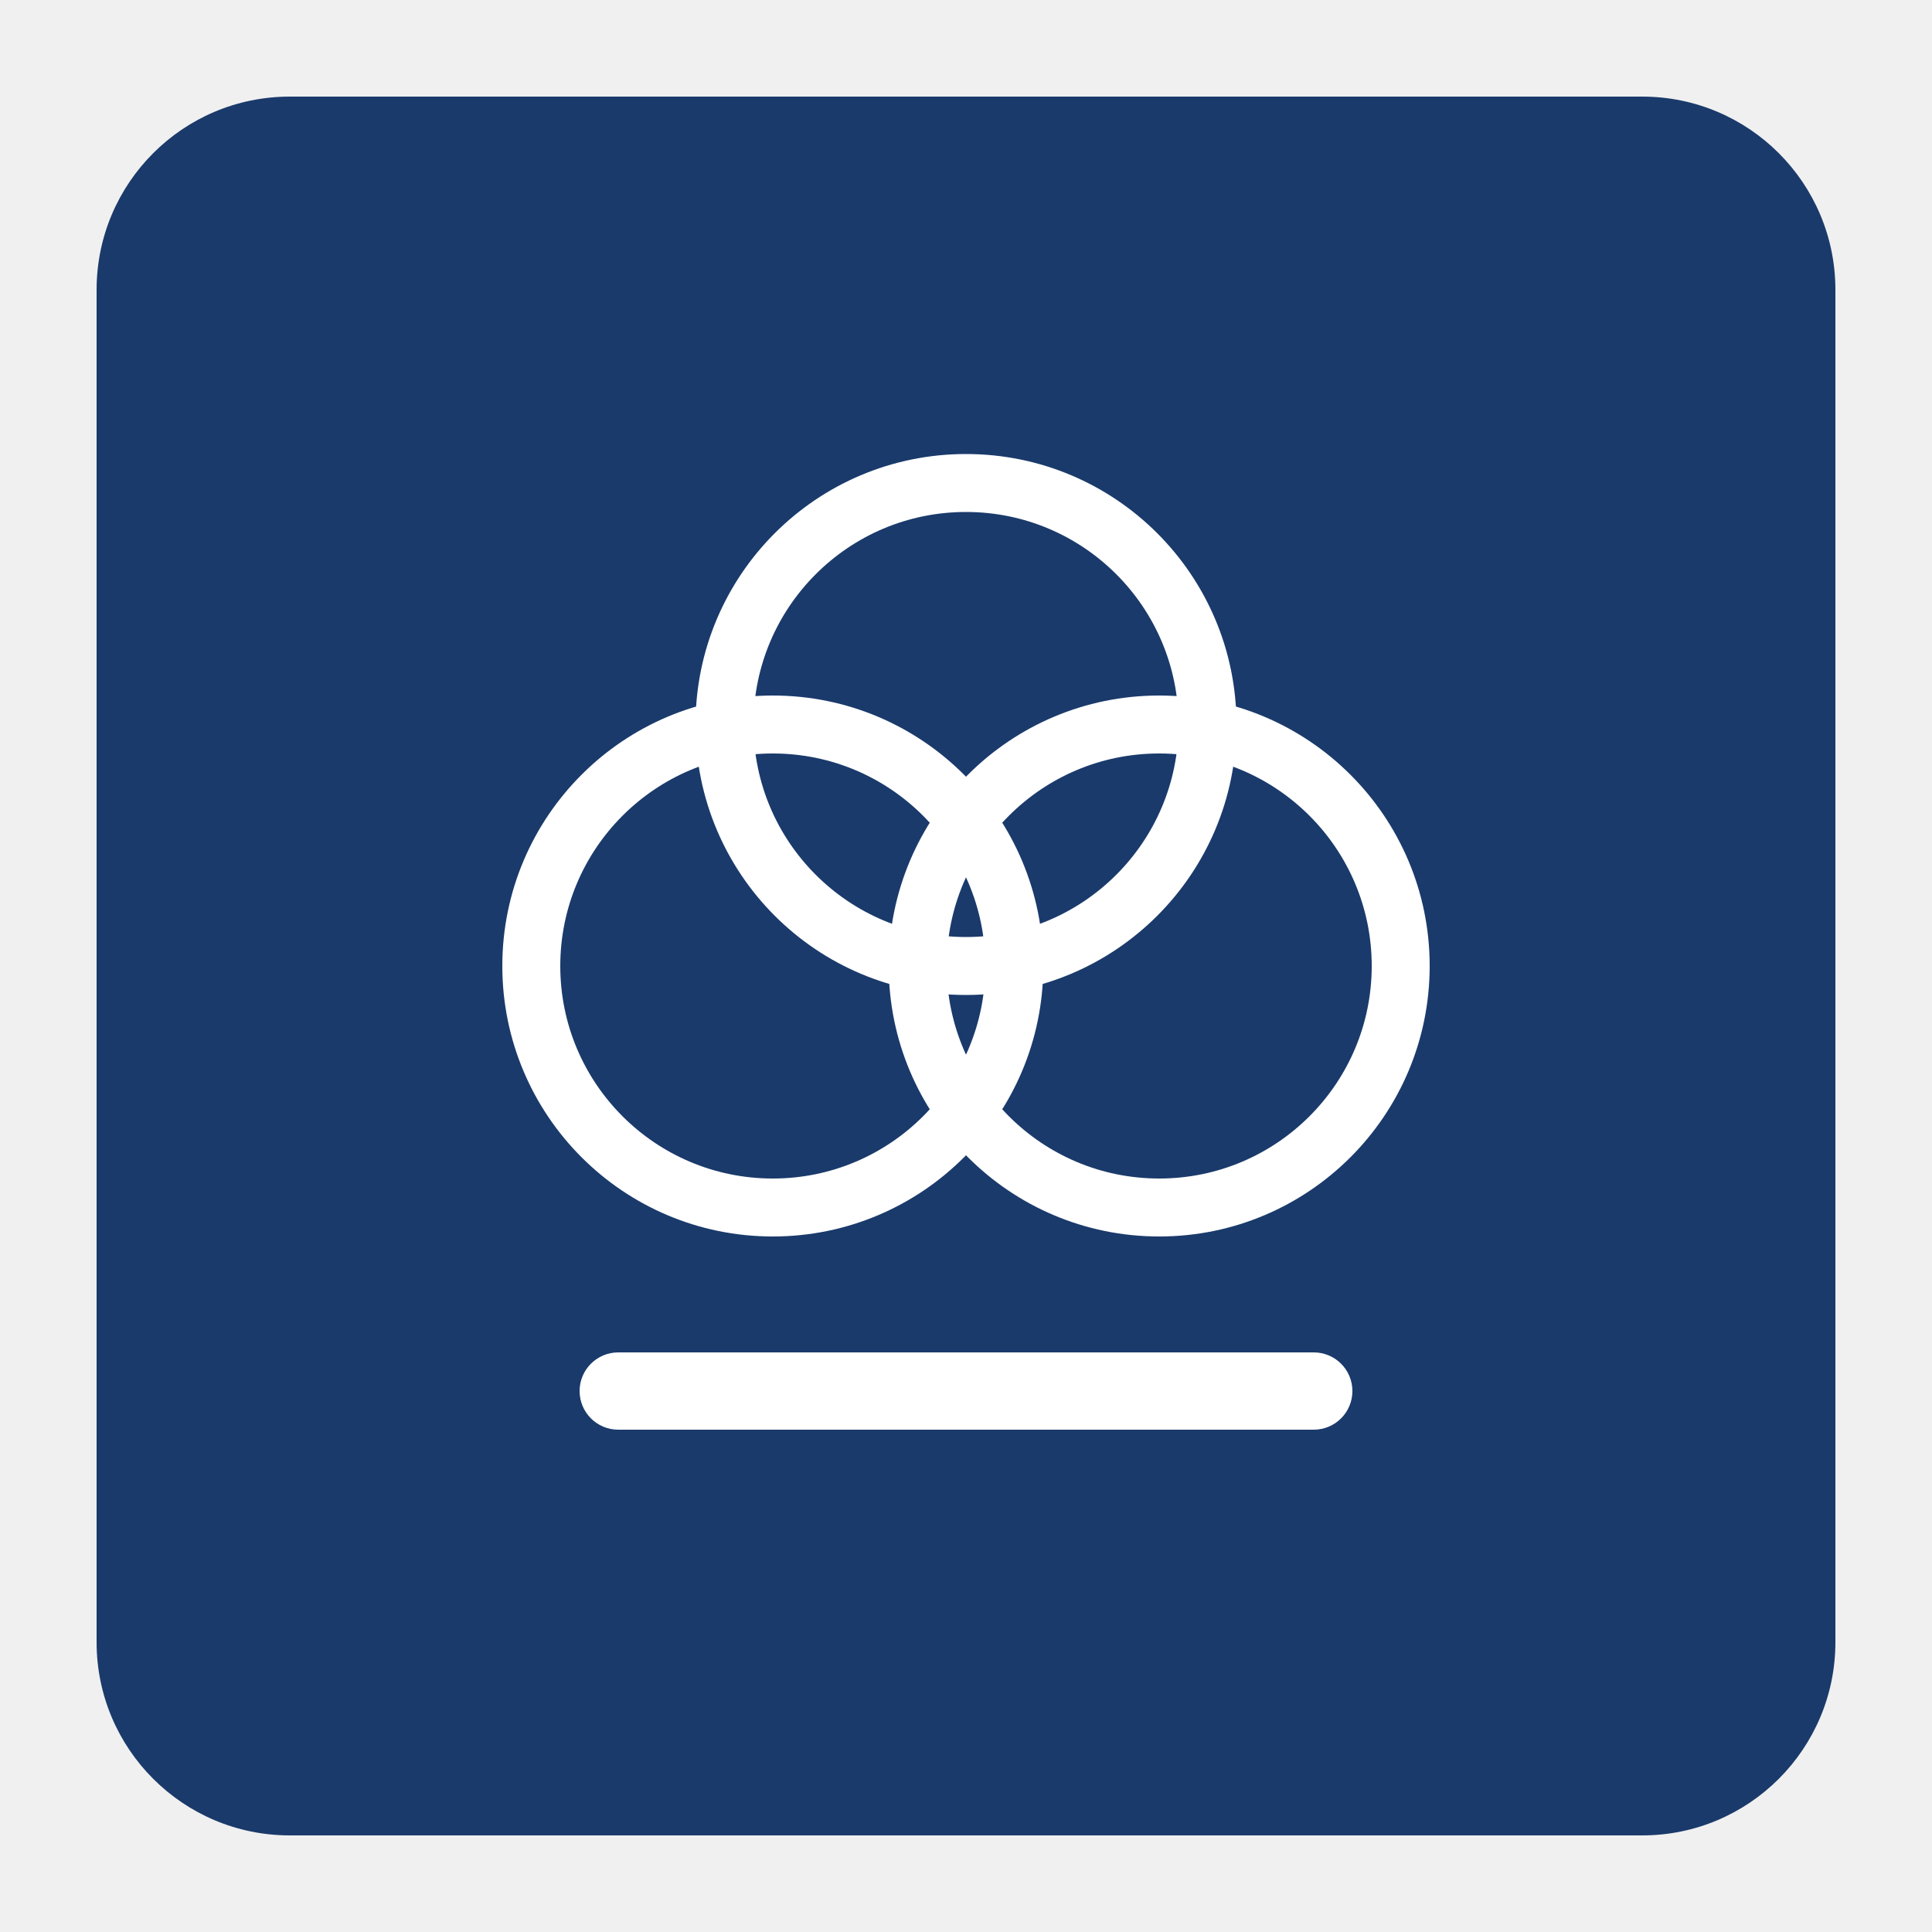
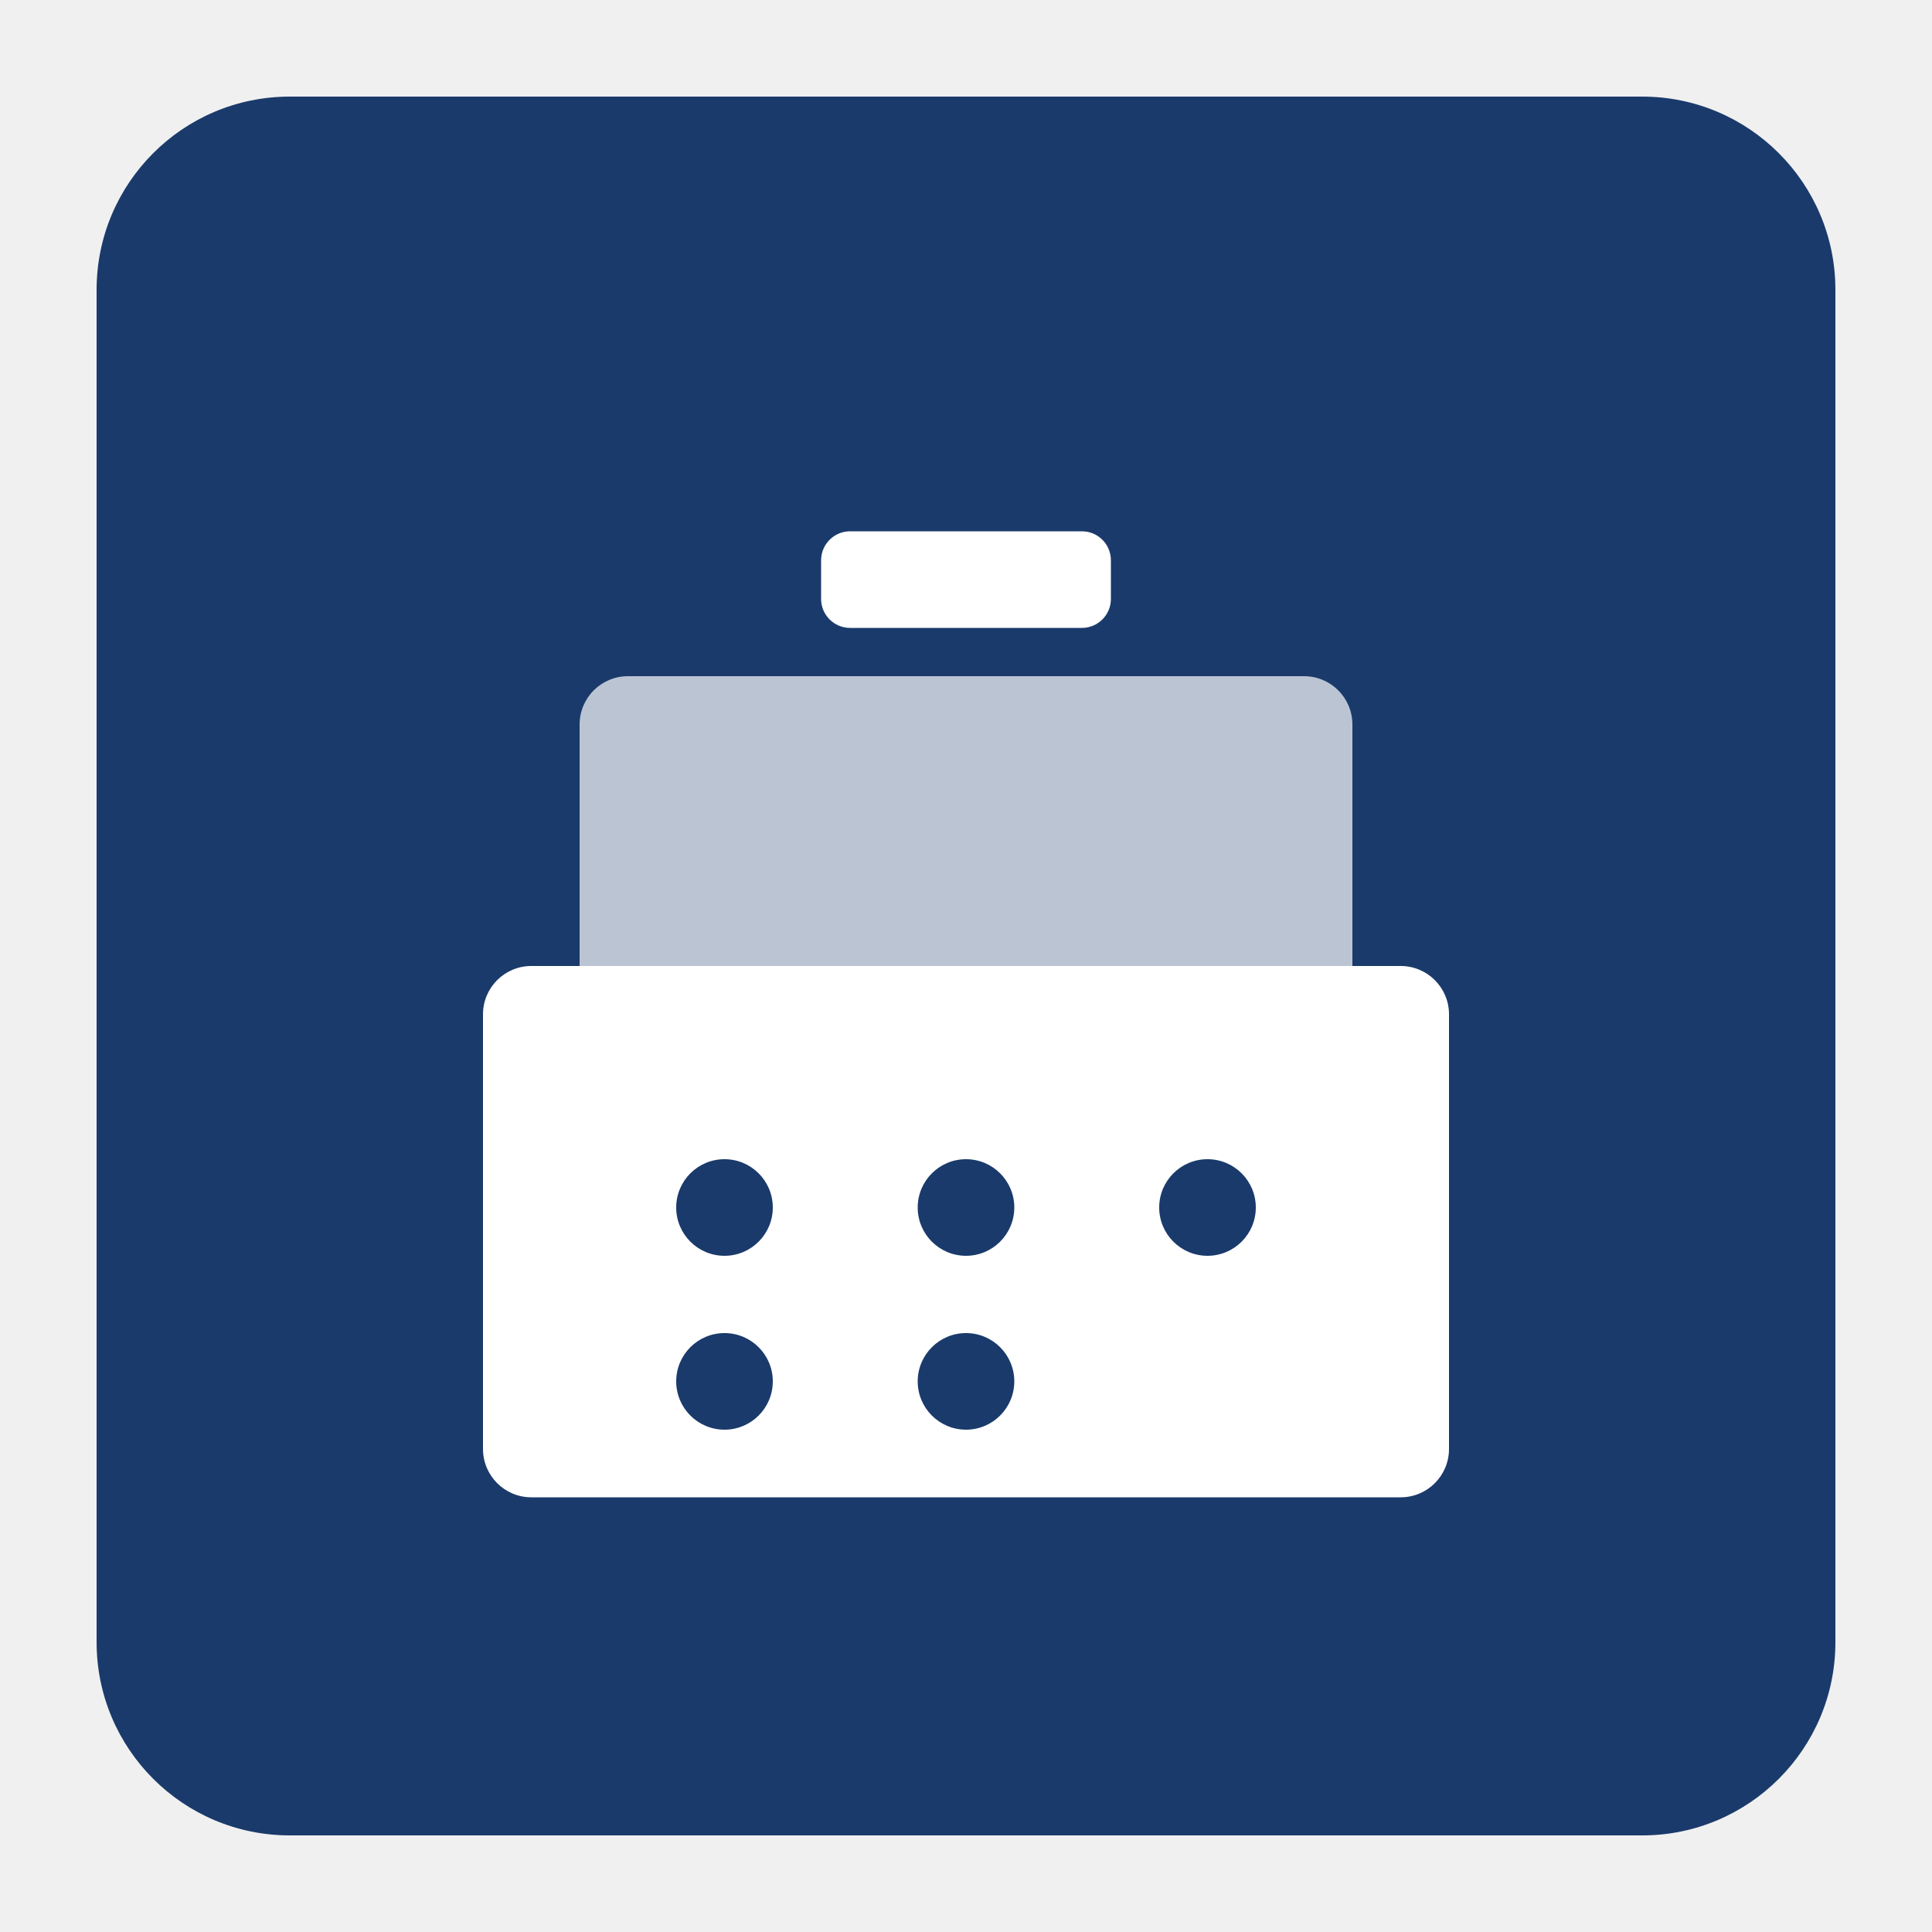
<svg xmlns="http://www.w3.org/2000/svg" viewBox="0 0 200 200">
  <rect x="10" y="10" width="180" height="180" rx="20" fill="#1a3a6b" />
-   <circle cx="80" cy="100" r="25" fill="none" stroke="#fff" stroke-width="6" />
-   <circle cx="120" cy="100" r="25" fill="none" stroke="#fff" stroke-width="6" />
-   <circle cx="100" cy="75" r="25" fill="none" stroke="#fff" stroke-width="6" />
-   <rect x="60" y="140" width="80" height="8" rx="4" fill="#fff" />
+   <rect x="50" y="100" width="100" height="55" rx="5" fill="#fff" />
+   <rect x="60" y="70" width="80" height="40" rx="5" fill="rgba(255,255,255,0.7)" />
+   <rect x="85" y="55" width="30" height="10" rx="3" fill="#fff" />
+   <circle cx="75" cy="125" r="5" fill="#1a3a6b" />
+   <circle cx="100" cy="125" r="5" fill="#1a3a6b" />
+   <circle cx="125" cy="125" r="5" fill="#1a3a6b" />
+   <circle cx="75" cy="143" r="5" fill="#1a3a6b" />
+   <circle cx="100" cy="143" r="5" fill="#1a3a6b" />
</svg>
